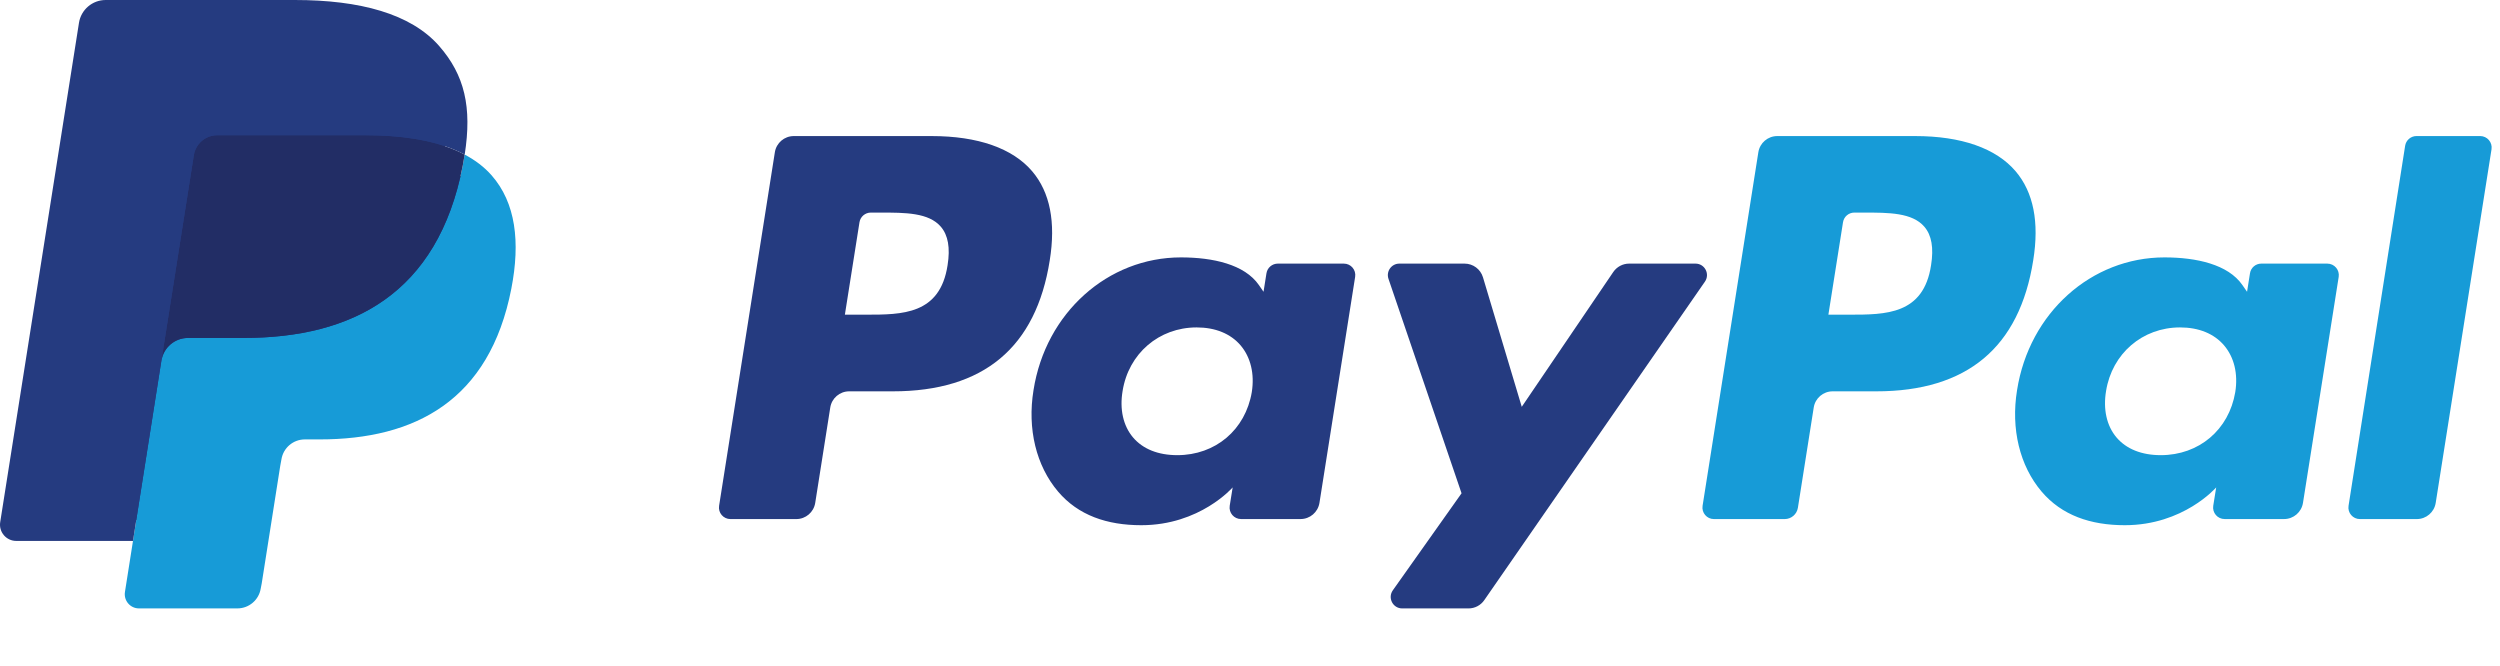
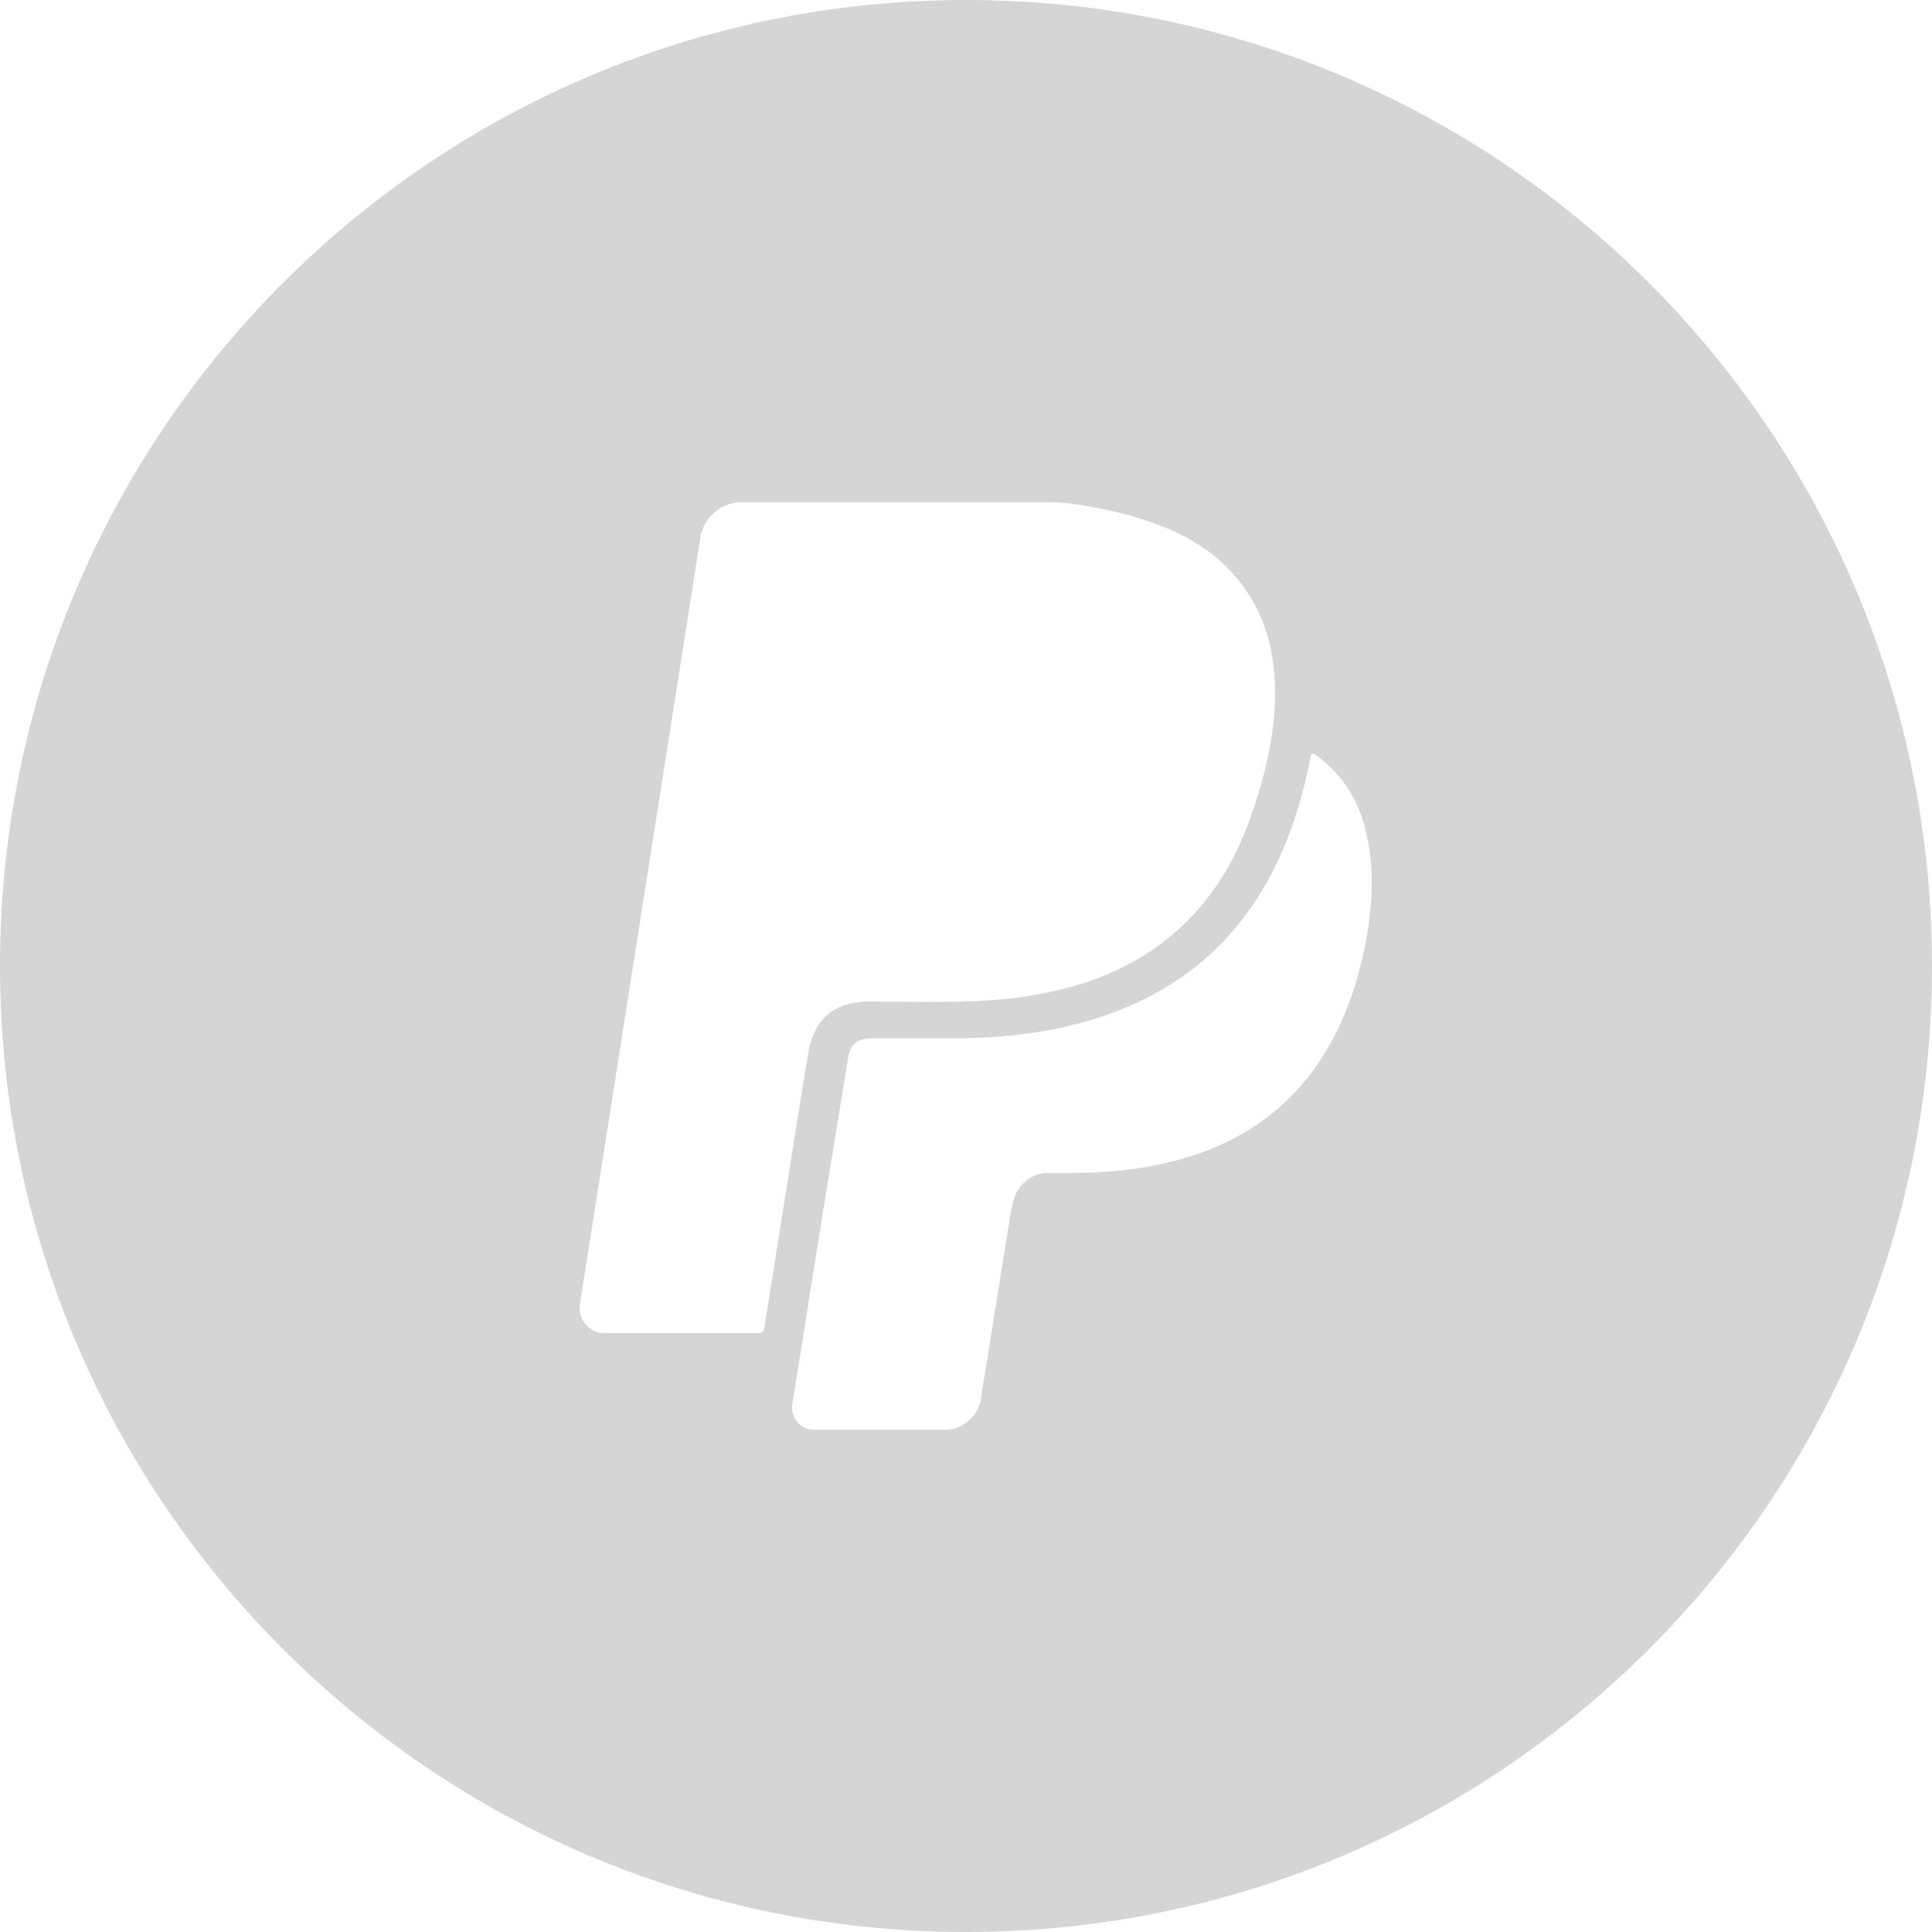
- <svg xmlns="http://www.w3.org/2000/svg" version="1.1" id="Layer_1" x="0px" y="0px" width="124px" height="33px" viewBox="0 0 124 33" enable-background="new 0 0 124 33" xml:space="preserve">
-   <path fill="#253B80" d="M46.211,6.749h-6.839c-0.468,0-0.866,0.34-0.939,0.802l-2.766,17.537c-0.055,0.346,0.213,0.658,0.564,0.658  h3.265c0.468,0,0.866-0.34,0.939-0.803l0.746-4.73c0.072-0.463,0.471-0.803,0.938-0.803h2.165c4.505,0,7.105-2.18,7.784-6.5  c0.306-1.89,0.013-3.375-0.872-4.415C50.224,7.353,48.5,6.749,46.211,6.749z M47,13.154c-0.374,2.454-2.249,2.454-4.062,2.454  h-1.032l0.724-4.583c0.043-0.277,0.283-0.481,0.563-0.481h0.473c1.235,0,2.4,0,3.002,0.704C47.027,11.668,47.137,12.292,47,13.154z" />
-   <path fill="#253B80" d="M66.654,13.075h-3.275c-0.279,0-0.52,0.204-0.563,0.481l-0.145,0.916l-0.229-0.332  c-0.709-1.029-2.29-1.373-3.868-1.373c-3.619,0-6.71,2.741-7.312,6.586c-0.313,1.918,0.132,3.752,1.22,5.031  c0.998,1.176,2.426,1.666,4.125,1.666c2.916,0,4.533-1.875,4.533-1.875l-0.146,0.91c-0.055,0.348,0.213,0.66,0.562,0.66h2.95  c0.469,0,0.865-0.34,0.939-0.803l1.77-11.209C67.271,13.388,67.004,13.075,66.654,13.075z M62.089,19.449  c-0.316,1.871-1.801,3.127-3.695,3.127c-0.951,0-1.711-0.305-2.199-0.883c-0.484-0.574-0.668-1.391-0.514-2.301  c0.295-1.855,1.805-3.152,3.67-3.152c0.93,0,1.686,0.309,2.184,0.892C62.034,17.721,62.232,18.543,62.089,19.449z" />
-   <path fill="#253B80" d="M84.096,13.075h-3.291c-0.314,0-0.609,0.156-0.787,0.417l-4.539,6.686l-1.924-6.425  c-0.121-0.402-0.492-0.678-0.912-0.678h-3.234c-0.393,0-0.666,0.384-0.541,0.754l3.625,10.638l-3.408,4.811  c-0.268,0.379,0.002,0.9,0.465,0.9h3.287c0.312,0,0.604-0.152,0.781-0.408L84.564,13.97C84.826,13.592,84.557,13.075,84.096,13.075z  " />
-   <path fill="#179BD7" d="M94.992,6.749h-6.84c-0.467,0-0.865,0.34-0.938,0.802l-2.766,17.537c-0.055,0.346,0.213,0.658,0.562,0.658  h3.51c0.326,0,0.605-0.238,0.656-0.562l0.785-4.971c0.072-0.463,0.471-0.803,0.938-0.803h2.164c4.506,0,7.105-2.18,7.785-6.5  c0.307-1.89,0.012-3.375-0.873-4.415C99.004,7.353,97.281,6.749,94.992,6.749z M95.781,13.154c-0.373,2.454-2.248,2.454-4.062,2.454  h-1.031l0.725-4.583c0.043-0.277,0.281-0.481,0.562-0.481h0.473c1.234,0,2.4,0,3.002,0.704  C95.809,11.668,95.918,12.292,95.781,13.154z" />
-   <path fill="#179BD7" d="M115.434,13.075h-3.273c-0.281,0-0.52,0.204-0.562,0.481l-0.145,0.916l-0.23-0.332  c-0.709-1.029-2.289-1.373-3.867-1.373c-3.619,0-6.709,2.741-7.311,6.586c-0.312,1.918,0.131,3.752,1.219,5.031  c1,1.176,2.426,1.666,4.125,1.666c2.916,0,4.533-1.875,4.533-1.875l-0.146,0.91c-0.055,0.348,0.213,0.66,0.564,0.66h2.949  c0.467,0,0.865-0.34,0.938-0.803l1.771-11.209C116.053,13.388,115.785,13.075,115.434,13.075z M110.869,19.449  c-0.314,1.871-1.801,3.127-3.695,3.127c-0.949,0-1.711-0.305-2.199-0.883c-0.484-0.574-0.666-1.391-0.514-2.301  c0.297-1.855,1.805-3.152,3.67-3.152c0.93,0,1.686,0.309,2.184,0.892C110.816,17.721,111.014,18.543,110.869,19.449z" />
-   <path fill="#179BD7" d="M119.295,7.23l-2.807,17.858c-0.055,0.346,0.213,0.658,0.562,0.658h2.822c0.469,0,0.867-0.34,0.939-0.803  l2.768-17.536c0.055-0.346-0.213-0.659-0.562-0.659h-3.16C119.578,6.749,119.338,6.953,119.295,7.23z" />
-   <path fill="#253B80" d="M7.266,29.154l0.523-3.322l-1.165-0.027H1.061L4.927,1.292C4.939,1.218,4.978,1.149,5.035,1.1  c0.057-0.049,0.13-0.076,0.206-0.076h9.38c3.114,0,5.263,0.648,6.385,1.927c0.526,0.6,0.861,1.227,1.023,1.917  c0.17,0.724,0.173,1.589,0.007,2.644l-0.012,0.077v0.676l0.526,0.298c0.443,0.235,0.795,0.504,1.065,0.812  c0.45,0.513,0.741,1.165,0.864,1.938c0.127,0.795,0.085,1.741-0.123,2.812c-0.24,1.232-0.628,2.305-1.152,3.183  c-0.482,0.809-1.096,1.48-1.825,2c-0.696,0.494-1.523,0.869-2.458,1.109c-0.906,0.236-1.939,0.355-3.072,0.355h-0.73  c-0.522,0-1.029,0.188-1.427,0.525c-0.399,0.344-0.663,0.814-0.744,1.328l-0.055,0.299l-0.924,5.855l-0.042,0.215  c-0.011,0.068-0.03,0.102-0.058,0.125c-0.025,0.021-0.061,0.035-0.096,0.035H7.266z" />
-   <path fill="#179BD7" d="M23.048,7.667L23.048,7.667L23.048,7.667c-0.028,0.179-0.06,0.362-0.096,0.55  c-1.237,6.351-5.469,8.545-10.874,8.545H9.326c-0.661,0-1.218,0.48-1.321,1.132l0,0l0,0L6.596,26.83l-0.399,2.533  c-0.067,0.428,0.263,0.814,0.695,0.814h4.881c0.578,0,1.069-0.42,1.16-0.99l0.048-0.248l0.919-5.832l0.059-0.32  c0.09-0.572,0.582-0.992,1.16-0.992h0.73c4.729,0,8.431-1.92,9.513-7.476c0.452-2.321,0.218-4.259-0.978-5.622  C24.022,8.286,23.573,7.945,23.048,7.667z" />
-   <path fill="#222D65" d="M21.754,7.151c-0.189-0.055-0.384-0.105-0.584-0.15c-0.201-0.044-0.407-0.083-0.619-0.117  c-0.742-0.12-1.555-0.177-2.426-0.177h-7.352c-0.181,0-0.353,0.041-0.507,0.115C9.927,6.985,9.675,7.306,9.614,7.699L8.05,17.605  l-0.045,0.289c0.103-0.652,0.66-1.132,1.321-1.132h2.752c5.405,0,9.637-2.195,10.874-8.545c0.037-0.188,0.068-0.371,0.096-0.55  c-0.313-0.166-0.652-0.308-1.017-0.429C21.941,7.208,21.848,7.179,21.754,7.151z" />
-   <path fill="#253B80" d="M9.614,7.699c0.061-0.393,0.313-0.714,0.652-0.876c0.155-0.074,0.326-0.115,0.507-0.115h7.352  c0.871,0,1.684,0.057,2.426,0.177c0.212,0.034,0.418,0.073,0.619,0.117c0.2,0.045,0.395,0.095,0.584,0.15  c0.094,0.028,0.187,0.057,0.278,0.086c0.365,0.121,0.704,0.264,1.017,0.429c0.368-2.347-0.003-3.945-1.272-5.392  C20.378,0.682,17.853,0,14.622,0h-9.38c-0.66,0-1.223,0.48-1.325,1.133L0.01,25.898c-0.077,0.49,0.301,0.932,0.795,0.932h5.791  l1.454-9.225L9.614,7.699z" />
+ <svg xmlns="http://www.w3.org/2000/svg" width="100px" height="100px" viewBox="0 0 100 100" version="1.1">
+   <defs />
+   <g id="Icons" stroke="none" stroke-width="1" fill="none" fill-rule="evenodd">
+     <g id="icon-mask" fill="#D5D5D5">
+       <path d="M50,100 C22.386,100 0,77.614 0,50 C0,22.386 22.386,0 50,0 C77.614,0 100,22.386 100,50 C100,77.614 77.614,100 50,100 Z M70.782,43.42 C70.44,41.587 69.559,40.146 68.139,39.097 C68.067,39.043 68.014,39.012 67.978,39.003 C67.942,38.994 67.91,39.003 67.883,39.03 C67.856,39.057 67.834,39.123 67.816,39.23 C67.618,40.351 67.304,41.534 66.872,42.779 C65.92,45.465 64.527,47.654 62.693,49.344 C60.68,51.211 58.101,52.492 54.955,53.186 C53.104,53.595 50.983,53.782 48.592,53.746 L45.06,53.746 C44.377,53.746 43.991,54.076 43.901,54.734 C43.739,55.73 43.497,57.22 43.173,59.203 C42.85,61.187 42.607,62.677 42.445,63.673 C42.283,64.669 42.045,66.164 41.731,68.156 C41.416,70.149 41.178,71.643 41.016,72.639 C40.962,73.013 41.043,73.333 41.259,73.6 C41.475,73.867 41.771,74 42.149,74 L48.916,74 C49.365,74 49.765,73.853 50.116,73.56 C50.466,73.266 50.686,72.888 50.776,72.426 L50.83,72.025 L52.313,62.793 L52.421,62.286 C52.511,61.823 52.726,61.445 53.068,61.151 C53.409,60.858 53.805,60.711 54.254,60.711 L55.441,60.711 C64.032,60.711 69.11,56.762 70.674,48.863 C71.069,46.728 71.105,44.914 70.782,43.42 Z M66,35.825 C66,33.774 65.493,32.01 64.48,30.535 C63.467,29.059 62.002,27.953 60.083,27.215 C59.222,26.873 58.223,26.585 57.084,26.351 C55.946,26.117 55.071,26 54.462,26 L38.378,26 C37.858,26 37.397,26.171 36.993,26.513 C36.59,26.855 36.343,27.287 36.254,27.809 L30.014,67.515 C29.96,67.911 30.063,68.258 30.323,68.555 C30.583,68.852 30.91,69 31.305,69 L39.239,69 C39.436,69 39.544,68.91 39.562,68.73 C41.05,59.336 41.812,54.568 41.848,54.424 C42.171,52.696 43.228,51.832 45.022,51.832 L47.442,51.859 C49.056,51.859 49.863,51.85 49.863,51.832 C52.355,51.796 54.614,51.418 56.64,50.699 C60.621,49.223 63.328,46.389 64.763,42.196 C65.588,39.874 66,37.751 66,35.825 Z" id="Combined-Shape" />
+     </g>
+   </g>
</svg>
